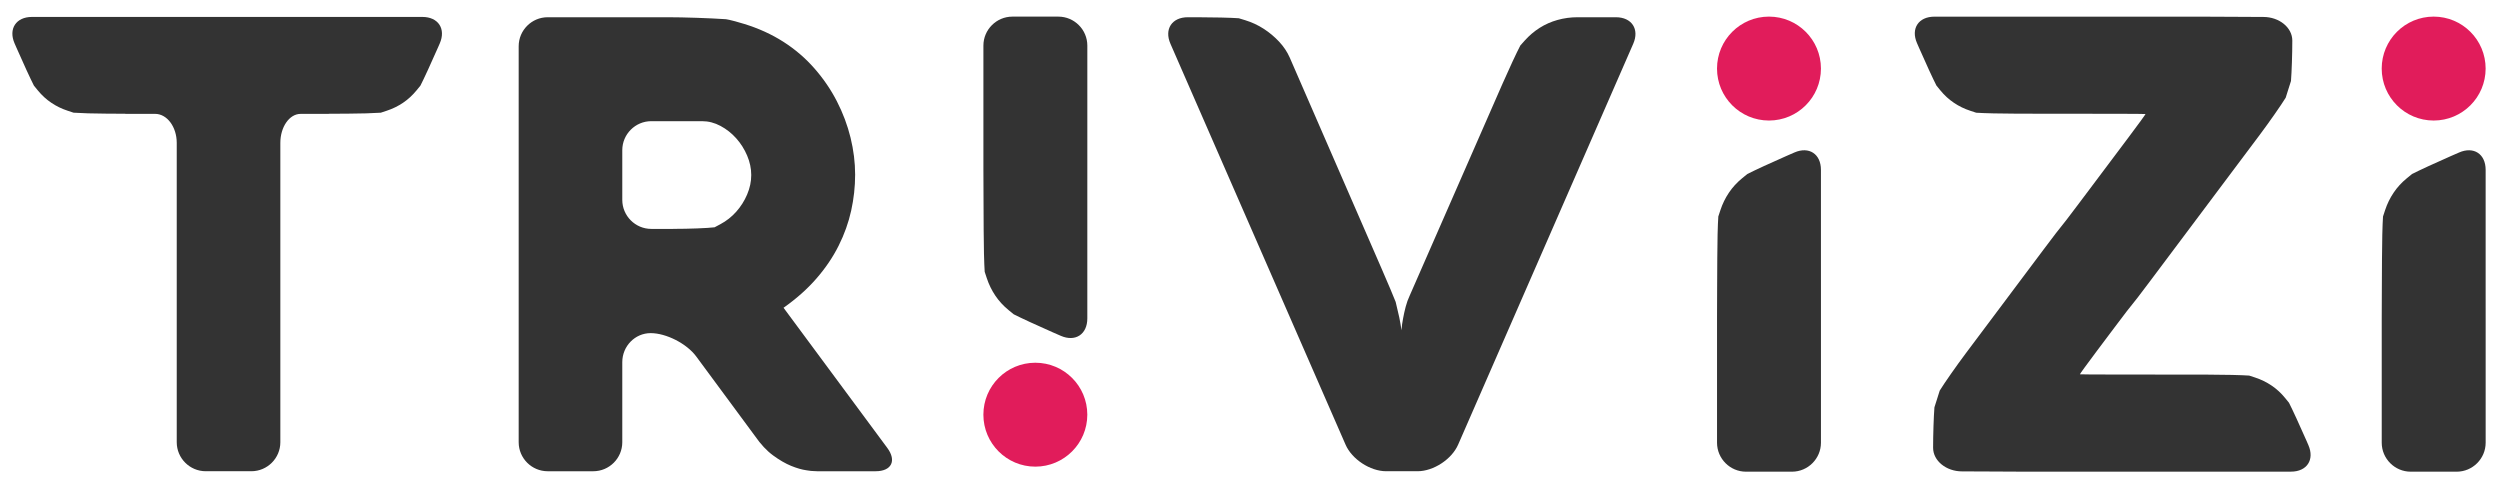
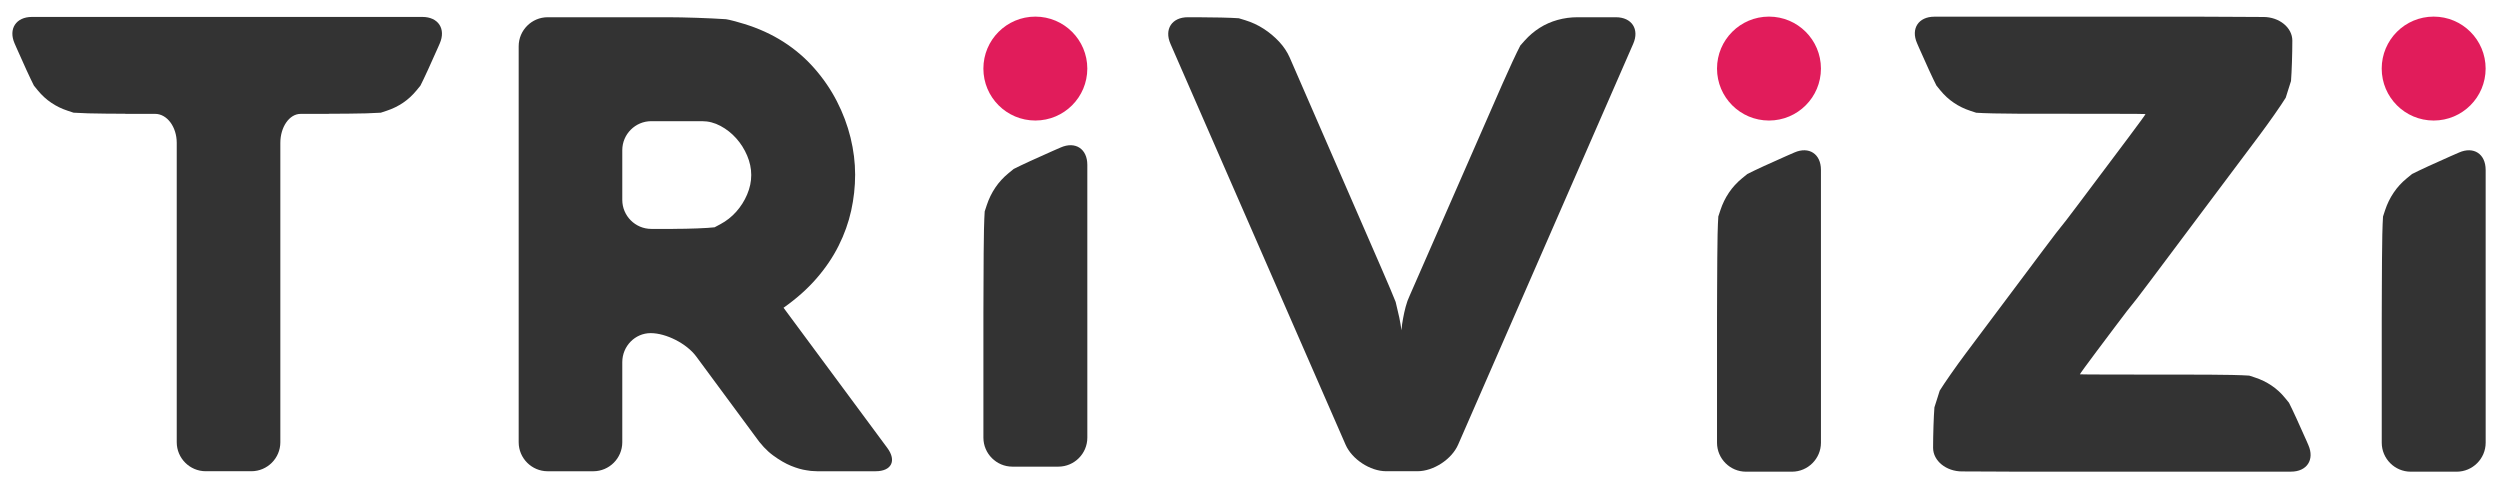
<svg xmlns="http://www.w3.org/2000/svg" version="1.1" id="Layer_1" x="0px" y="0px" width="202.162px" height="40px" viewBox="0 0 202.162 40" enable-background="new 0 0 202.162 40" xml:space="preserve">
  <g>
    <g>
      <circle fill="#E11C5B" cx="196.798" cy="5.545" r="4.202" />
      <circle fill="#E11C5B" cx="143.048" cy="5.545" r="4.202" />
-       <path fill="#E11C5B" d="M87.925,33.533c0,2.317-1.882,4.202-4.203,4.202c-2.321,0-4.201-1.885-4.201-4.202    c0-2.322,1.88-4.201,4.201-4.201C86.043,29.332,87.925,31.211,87.925,33.533z" />
+       <path fill="#E11C5B" d="M83.722,9.746c-2.321,0-4.201-1.879-4.201-4.201c0-2.316,1.88-4.201,4.201-4.201    c2.321,0,4.203,1.885,4.203,4.201C87.925,7.867,86.043,9.746,83.722,9.746z" />
    </g>
    <g>
-       <path fill="#333333" d="M50.321,35.764c0,1.289-1.054,2.343-2.343,2.343h-3.692c-1.289,0-2.343-1.054-2.343-2.343V3.737    c0-1.288,1.054-2.343,2.343-2.343h9.712c1.289,0,3.395,0.071,4.68,0.158c0,0,0.323,0.022,1.493,0.381    c1.17,0.358,2.229,0.841,3.177,1.447c0.947,0.606,1.785,1.323,2.51,2.152c0.727,0.828,1.333,1.716,1.819,2.664    c0.487,0.947,0.854,1.926,1.102,2.934c0.247,1.008,0.371,2.006,0.371,2.997c0,0.974-0.107,1.943-0.32,2.908    c-0.213,0.965-0.55,1.909-1.012,2.831c-0.461,0.923-1.059,1.806-1.793,2.651c-0.734,0.847-1.623,1.637-2.664,2.37l8.392,11.337    c0.766,1.036,0.34,1.883-0.949,1.883h-2.309c-1.289,0-2.376,0-2.419,0s-0.263-0.012-0.492-0.025c0,0,0,0-0.366-0.052    c-0.368-0.051-0.782-0.17-1.243-0.357c-0.461-0.189-0.948-0.471-1.46-0.847c-0.512-0.375-0.999-0.896-1.46-1.562l-4.757-6.442    c-0.765-1.036-2.424-1.884-3.684-1.884c-1.262,0-2.293,1.054-2.293,2.343V35.764z M54.435,18.508c1.289,0,2.796-0.058,3.35-0.128    c0,0,0,0,0.479-0.256c0.478-0.256,0.9-0.589,1.268-0.999c0.367-0.411,0.663-0.875,0.884-1.396    c0.222-0.521,0.333-1.046,0.333-1.575c0-0.53-0.111-1.055-0.333-1.576c-0.222-0.521-0.517-0.986-0.884-1.396    c-0.367-0.41-0.79-0.743-1.268-0.999c-0.479-0.256-0.974-0.384-1.486-0.384h-4.114c-1.288,0-2.343,1.054-2.343,2.343v4.025    c0,1.288,1.055,2.343,2.343,2.343H54.435z" />
-       <path fill="#333333" d="M121.49,6.794c0.517-1.181,1.17-2.583,1.452-3.116c0,0,0,0,0.358-0.401c0.359-0.4,0.76-0.742,1.204-1.024    c0.444-0.282,0.927-0.495,1.447-0.64c0.521-0.146,1.063-0.219,1.627-0.219h3.089c1.288,0,1.921,0.967,1.404,2.147l-14.161,32.418    c-0.517,1.182-1.992,2.147-3.281,2.147h-2.539c-1.288,0-2.765-0.966-3.28-2.146L94.648,3.541c-0.516-1.18,0.117-2.147,1.405-2.147    h0.722c1.288,0,2.818,0.037,3.401,0.082c0,0,0,0,0.529,0.162c0.53,0.163,1.025,0.394,1.486,0.692    c0.462,0.299,0.875,0.646,1.243,1.038c0.367,0.394,0.653,0.819,0.857,1.281l7.417,17.041c0.515,1.182,1.033,2.407,1.152,2.725    c0,0,0,0,0.078,0.333c0.076,0.333,0.148,0.646,0.218,0.936c0.067,0.341,0.128,0.684,0.179,1.024    c0.017-0.324,0.06-0.648,0.128-0.974c0.052-0.29,0.12-0.598,0.205-0.922c0.085-0.325,0.196-0.632,0.333-0.922L121.49,6.794z" />
-       <path fill="#333333" d="M185.262,38.139c1.289,0,1.921-0.967,1.404-2.147l-0.155-0.358c-0.517-1.18-1.152-2.561-1.413-3.066    c0,0,0,0-0.319-0.391c-0.32-0.392-0.682-0.726-1.09-1c-0.408-0.275-0.851-0.491-1.328-0.648c-0.479-0.157-0.479-0.157-0.479-0.157    c-0.562-0.042-2.075-0.077-3.363-0.078l-7.954-0.009c-1.288-0.001-2.356-0.01-2.374-0.018c-0.019-0.01,0.601-0.859,1.374-1.89    l1.428-1.902c0.773-1.031,1.418-1.869,1.432-1.862c0.014,0.006,0.657-0.833,1.43-1.864l8.877-11.843    c0.772-1.032,1.718-2.384,2.101-3.006c0,0,0,0,0.212-0.675c0.215-0.675,0.215-0.675,0.215-0.675    c0.059-0.749,0.107-2.221,0.107-3.271c0-1.05-1.055-1.908-2.343-1.908h-0.159c-1.288,0-2.343-0.006-2.343-0.012    s-1.054-0.01-2.343-0.011l-21.754-0.001c-1.289,0-1.921,0.966-1.405,2.146l0.156,0.358c0.515,1.18,1.151,2.561,1.413,3.067    c0,0,0,0,0.319,0.392c0.319,0.391,0.682,0.725,1.09,0.999c0.407,0.277,0.85,0.492,1.328,0.648    c0.478,0.158,0.478,0.158,0.478,0.158c0.562,0.041,2.075,0.077,3.363,0.078l7.954,0.009c1.288,0.001,2.357,0.009,2.375,0.019    c0.018,0.008-0.601,0.859-1.374,1.888l-4.016,5.349c-0.773,1.031-1.418,1.869-1.431,1.865c-0.014-0.005-0.656,0.835-1.429,1.865    l-6.291,8.395c-0.772,1.031-1.718,2.384-2.101,3.006c0,0,0,0-0.213,0.675c-0.214,0.675-0.214,0.675-0.214,0.675    c-0.059,0.75-0.107,2.221-0.107,3.271s1.055,1.909,2.343,1.909h0.158c1.289,0,2.343,0.005,2.343,0.01    c0,0.006,1.055,0.012,2.343,0.012L185.262,38.139z" />
+       <path fill="#333333" d="M50.321,35.764c0,1.289-1.054,2.344-2.343,2.344h-3.692c-1.289,0-2.343-1.055-2.343-2.344V3.737    c0-1.288,1.054-2.343,2.343-2.343h9.712c1.289,0,3.395,0.071,4.68,0.158c0,0,0.323,0.022,1.493,0.381    c1.17,0.358,2.229,0.841,3.177,1.447c0.947,0.606,1.785,1.323,2.51,2.152c0.727,0.828,1.333,1.716,1.819,2.664    c0.487,0.947,0.854,1.926,1.102,2.934c0.247,1.008,0.371,2.006,0.371,2.997c0,0.974-0.107,1.943-0.32,2.908    c-0.213,0.965-0.55,1.909-1.012,2.831c-0.461,0.923-1.059,1.806-1.793,2.651c-0.734,0.847-1.623,1.637-2.664,2.369l8.392,11.338    c0.766,1.035,0.34,1.883-0.949,1.883h-2.309c-1.289,0-2.376,0-2.419,0s-0.263-0.012-0.492-0.025c0,0,0,0-0.366-0.053    c-0.368-0.051-0.782-0.17-1.243-0.356c-0.461-0.188-0.948-0.471-1.46-0.847c-0.512-0.375-0.999-0.896-1.46-1.562l-4.757-6.441    c-0.765-1.036-2.424-1.885-3.684-1.885c-1.262,0-2.293,1.055-2.293,2.344V35.764L50.321,35.764z M54.435,18.508    c1.289,0,2.796-0.058,3.35-0.128c0,0,0,0,0.479-0.256c0.478-0.256,0.9-0.589,1.268-0.999c0.367-0.411,0.663-0.875,0.884-1.396    c0.222-0.521,0.333-1.046,0.333-1.575c0-0.53-0.111-1.055-0.333-1.576s-0.517-0.986-0.884-1.396    c-0.367-0.41-0.79-0.743-1.268-0.999c-0.479-0.256-0.974-0.384-1.486-0.384h-4.114c-1.288,0-2.343,1.054-2.343,2.343v4.025    c0,1.288,1.055,2.343,2.343,2.343h1.771V18.508z" />
+       <path fill="#333333" d="M121.49,6.794c0.517-1.181,1.17-2.583,1.452-3.116c0,0,0,0,0.357-0.401c0.359-0.4,0.76-0.742,1.204-1.024    c0.444-0.282,0.927-0.495,1.447-0.64c0.521-0.146,1.063-0.219,1.627-0.219h3.089c1.288,0,1.921,0.967,1.404,2.147L117.91,35.959    c-0.517,1.182-1.992,2.146-3.281,2.146h-2.539c-1.288,0-2.765-0.965-3.28-2.146L94.648,3.541c-0.516-1.18,0.117-2.147,1.405-2.147    h0.722c1.288,0,2.818,0.037,3.401,0.082c0,0,0,0,0.529,0.162c0.53,0.163,1.024,0.394,1.485,0.692    c0.463,0.299,0.875,0.646,1.244,1.038c0.366,0.394,0.652,0.819,0.856,1.281l7.417,17.041c0.516,1.183,1.033,2.408,1.152,2.726    c0,0,0,0,0.078,0.333c0.076,0.333,0.147,0.646,0.218,0.936c0.067,0.342,0.128,0.685,0.179,1.024    c0.018-0.324,0.061-0.647,0.128-0.974c0.052-0.291,0.12-0.599,0.205-0.922c0.085-0.326,0.196-0.633,0.333-0.922L121.49,6.794z" />
+       <path fill="#333333" d="M185.263,38.139c1.288,0,1.92-0.967,1.403-2.146l-0.155-0.358c-0.517-1.18-1.152-2.561-1.412-3.065    c0,0,0,0-0.32-0.392c-0.319-0.392-0.682-0.726-1.09-1c-0.407-0.274-0.851-0.491-1.328-0.647c-0.479-0.157-0.479-0.157-0.479-0.157    c-0.562-0.042-2.074-0.077-3.363-0.078l-7.953-0.009c-1.289-0.001-2.356-0.01-2.375-0.018c-0.019-0.011,0.602-0.859,1.375-1.891    l1.428-1.902c0.773-1.031,1.418-1.869,1.432-1.861c0.014,0.006,0.657-0.834,1.43-1.864l8.877-11.843    c0.772-1.032,1.719-2.384,2.102-3.006c0,0,0,0,0.212-0.675c0.215-0.675,0.215-0.675,0.215-0.675    c0.06-0.749,0.107-2.221,0.107-3.271c0-1.05-1.056-1.908-2.343-1.908h-0.159c-1.288,0-2.343-0.006-2.343-0.012    c0-0.006-1.055-0.01-2.344-0.011l-21.754-0.001c-1.289,0-1.921,0.966-1.404,2.146l0.155,0.358c0.515,1.18,1.151,2.561,1.413,3.067    c0,0,0,0,0.319,0.392c0.319,0.391,0.682,0.725,1.09,0.999c0.407,0.277,0.851,0.492,1.328,0.648    c0.478,0.158,0.478,0.158,0.478,0.158c0.562,0.041,2.075,0.077,3.363,0.078l7.954,0.009c1.288,0.001,2.356,0.009,2.375,0.019    c0.019,0.008-0.601,0.859-1.374,1.888l-4.016,5.349c-0.773,1.031-1.418,1.869-1.432,1.865c-0.014-0.005-0.656,0.835-1.429,1.865    l-6.291,8.395c-0.772,1.031-1.718,2.384-2.101,3.006c0,0,0,0-0.213,0.675c-0.215,0.676-0.215,0.676-0.215,0.676    c-0.059,0.75-0.107,2.221-0.107,3.271s1.056,1.909,2.344,1.909h0.158c1.289,0,2.343,0.005,2.343,0.01    c0,0.006,1.055,0.012,2.343,0.012L185.263,38.139z" />
      <g>
-         <path fill="#333333" d="M201.001,13.736c0-1.288-0.966-1.92-2.146-1.405l-0.677,0.295c-1.181,0.516-2.589,1.167-3.131,1.446     c0,0,0,0-0.416,0.341c-0.419,0.343-0.776,0.729-1.068,1.164c-0.295,0.437-0.525,0.908-0.694,1.42     c-0.167,0.51-0.167,0.51-0.167,0.51c-0.044,0.601-0.082,2.146-0.083,3.436l-0.001,0.131c-0.001,1.288-0.006,2.343-0.011,2.343     s-0.009,1.054-0.009,2.343V35.8c0,1.288,1.054,2.343,2.342,2.343h3.719c1.289,0,2.343-1.055,2.343-2.343V25.759     c0-1.289,0-2.343-0.001-2.343c0,0,0-1.055,0-2.343L201.001,13.736z" />
+         <path fill="#333333" d="M201.001,13.736c0-1.288-0.966-1.92-2.146-1.405l-0.676,0.295c-1.182,0.516-2.59,1.167-3.132,1.446     c0,0,0,0-0.416,0.341c-0.419,0.343-0.776,0.729-1.067,1.164c-0.295,0.437-0.525,0.908-0.694,1.42     c-0.167,0.51-0.167,0.51-0.167,0.51c-0.044,0.601-0.082,2.146-0.083,3.437l-0.001,0.131c-0.001,1.287-0.006,2.343-0.012,2.343     c-0.004,0-0.008,1.054-0.008,2.343V35.8c0,1.288,1.053,2.343,2.342,2.343h3.719c1.289,0,2.343-1.055,2.343-2.343V25.759     c0-1.288,0-2.343-0.001-2.343c0,0,0-1.055,0-2.343V13.736z" />
      </g>
-       <path fill="#333333" d="M28.941,1.369c-1.289,0.001-2.343,0-2.343,0s-1.055,0-2.342,0h-11.8c-1.289,0-2.343,0-2.343,0    s-1.054,0.001-2.343,0H2.586c-1.289,0-1.921,0.965-1.405,2.146l0.15,0.343c0.515,1.18,1.151,2.56,1.411,3.065c0,0,0,0,0.318,0.39    c0.319,0.39,0.68,0.722,1.086,0.995c0.407,0.276,0.848,0.49,1.324,0.646c0.477,0.158,0.477,0.158,0.477,0.158    C6.507,9.153,7.673,9.188,8.54,9.189c0.866,0.001,1.574,0.006,1.574,0.01c0,0.005,0.022,0.009,0.048,0.009    c0.026,0,0.048,0,0.048,0s0.133,0,0.296,0c0.163,0,1.081,0,2.041,0s1.745,1.053,1.745,2.342v24.213    c0,1.289,1.054,2.343,2.343,2.343h3.693c1.288,0,2.342-1.054,2.342-2.343V11.551c0-1.289,0.736-2.342,1.635-2.342s1.767,0,1.931,0    c0.163,0,0.296,0,0.296,0s0.015,0,0.033,0c0.019,0,0.034-0.004,0.034-0.009c0-0.004,0.715-0.009,1.589-0.01    c0.874-0.001,2.046-0.036,2.607-0.077c0,0,0,0,0.476-0.158c0.477-0.157,0.917-0.371,1.324-0.646C33,8.035,33.36,7.703,33.68,7.313    c0.318-0.39,0.318-0.39,0.318-0.39c0.261-0.505,0.896-1.885,1.412-3.065l0.15-0.343c0.516-1.18-0.116-2.146-1.405-2.146H28.941z" />
+       <path fill="#333333" d="M28.941,1.369c-1.289,0.001-2.343,0-2.343,0s-1.055,0-2.342,0h-11.8c-1.289,0-2.343,0-2.343,0    s-1.054,0.001-2.343,0H2.586c-1.289,0-1.921,0.965-1.405,2.146l0.15,0.343c0.515,1.18,1.151,2.56,1.411,3.065c0,0,0,0,0.318,0.39    c0.319,0.39,0.68,0.722,1.086,0.995c0.407,0.276,0.848,0.49,1.324,0.646c0.477,0.158,0.477,0.158,0.477,0.158    c0.56,0.041,1.726,0.076,2.593,0.077c0.866,0.001,1.574,0.006,1.574,0.01c0,0.005,0.021,0.009,0.048,0.009    c0.026,0,0.048,0,0.048,0s0.133,0,0.296,0s1.081,0,2.041,0s1.745,1.053,1.745,2.342v24.214c0,1.288,1.054,2.342,2.343,2.342h3.693    c1.288,0,2.342-1.054,2.342-2.342V11.551c0-1.289,0.736-2.342,1.635-2.342s1.767,0,1.931,0c0.163,0,0.296,0,0.296,0    s0.015,0,0.033,0c0.019,0,0.034-0.004,0.034-0.009c0-0.004,0.715-0.009,1.589-0.01s2.046-0.036,2.607-0.077c0,0,0,0,0.476-0.158    c0.477-0.157,0.917-0.371,1.324-0.646C33,8.035,33.36,7.703,33.68,7.313c0.318-0.39,0.318-0.39,0.318-0.39    c0.261-0.505,0.896-1.885,1.412-3.065l0.15-0.343c0.516-1.18-0.116-2.146-1.405-2.146H28.941z" />
      <g>
-         <path fill="#333333" d="M147.25,13.736c0-1.288-0.966-1.92-2.146-1.405l-0.676,0.295c-1.181,0.516-2.59,1.167-3.131,1.446     c0,0,0,0-0.418,0.341c-0.418,0.343-0.775,0.729-1.067,1.164c-0.295,0.437-0.525,0.908-0.693,1.42     c-0.168,0.51-0.168,0.51-0.168,0.51c-0.045,0.601-0.083,2.146-0.084,3.436v0.131c-0.002,1.288-0.007,2.343-0.012,2.343     c-0.004,0-0.008,1.054-0.008,2.343V35.8c0,1.288,1.054,2.343,2.342,2.343h3.719c1.289,0,2.343-1.055,2.343-2.343V25.759     c0-1.289,0-2.343,0-2.343c-0.001,0-0.001-1.055-0.001-2.343L147.25,13.736z" />
+         <path fill="#333333" d="M147.25,13.736c0-1.288-0.966-1.92-2.146-1.405l-0.676,0.295c-1.182,0.516-2.591,1.167-3.132,1.446     c0,0,0,0-0.418,0.341c-0.418,0.343-0.774,0.729-1.067,1.164c-0.295,0.437-0.524,0.908-0.692,1.42     c-0.168,0.51-0.168,0.51-0.168,0.51c-0.045,0.601-0.083,2.146-0.084,3.437v0.131c-0.002,1.287-0.007,2.343-0.013,2.343     c-0.004,0-0.008,1.054-0.008,2.343V35.8c0,1.288,1.055,2.343,2.342,2.343h3.72c1.289,0,2.343-1.055,2.343-2.343V25.759     c0-1.288,0-2.343,0-2.343c-0.001,0-0.001-1.055-0.001-2.343V13.736z" />
      </g>
      <g>
-         <path fill="#333333" d="M87.926,25.751c0,1.287-0.966,1.92-2.147,1.404l-0.676-0.295c-1.181-0.517-2.589-1.167-3.131-1.446     c0,0,0,0-0.417-0.341c-0.417-0.343-0.775-0.729-1.067-1.164c-0.295-0.438-0.525-0.908-0.693-1.42     c-0.168-0.51-0.168-0.51-0.168-0.51c-0.044-0.601-0.082-2.146-0.084-3.435v-0.131c-0.001-1.288-0.006-2.343-0.011-2.343     s-0.009-1.054-0.009-2.343V3.686c0-1.288,1.055-2.342,2.343-2.342h3.719c1.289,0,2.342,1.054,2.342,2.342v10.042     c0,1.289,0,2.343-0.001,2.343c0,0,0,1.055,0,2.343L87.926,25.751z" />
+         <path fill="#333333" d="M87.926,20.664c0,1.288,0,2.344,0,2.344c0.001,0,0.001,1.053,0.001,2.342v10.043     c0,1.287-1.053,2.342-2.342,2.342h-3.719c-1.288,0-2.343-1.055-2.343-2.342V25.352c0-1.289,0.004-2.344,0.009-2.344     c0.005,0,0.01-1.055,0.011-2.343v-0.131c0.002-1.289,0.04-2.834,0.084-3.435c0,0,0,0,0.168-0.511     c0.168-0.512,0.398-0.981,0.693-1.42c0.292-0.435,0.65-0.821,1.067-1.164c0.417-0.341,0.417-0.341,0.417-0.341     c0.542-0.279,1.95-0.929,3.131-1.445l0.676-0.295c1.181-0.517,2.147,0.116,2.147,1.403V20.664z" />
      </g>
    </g>
  </g>
</svg>
